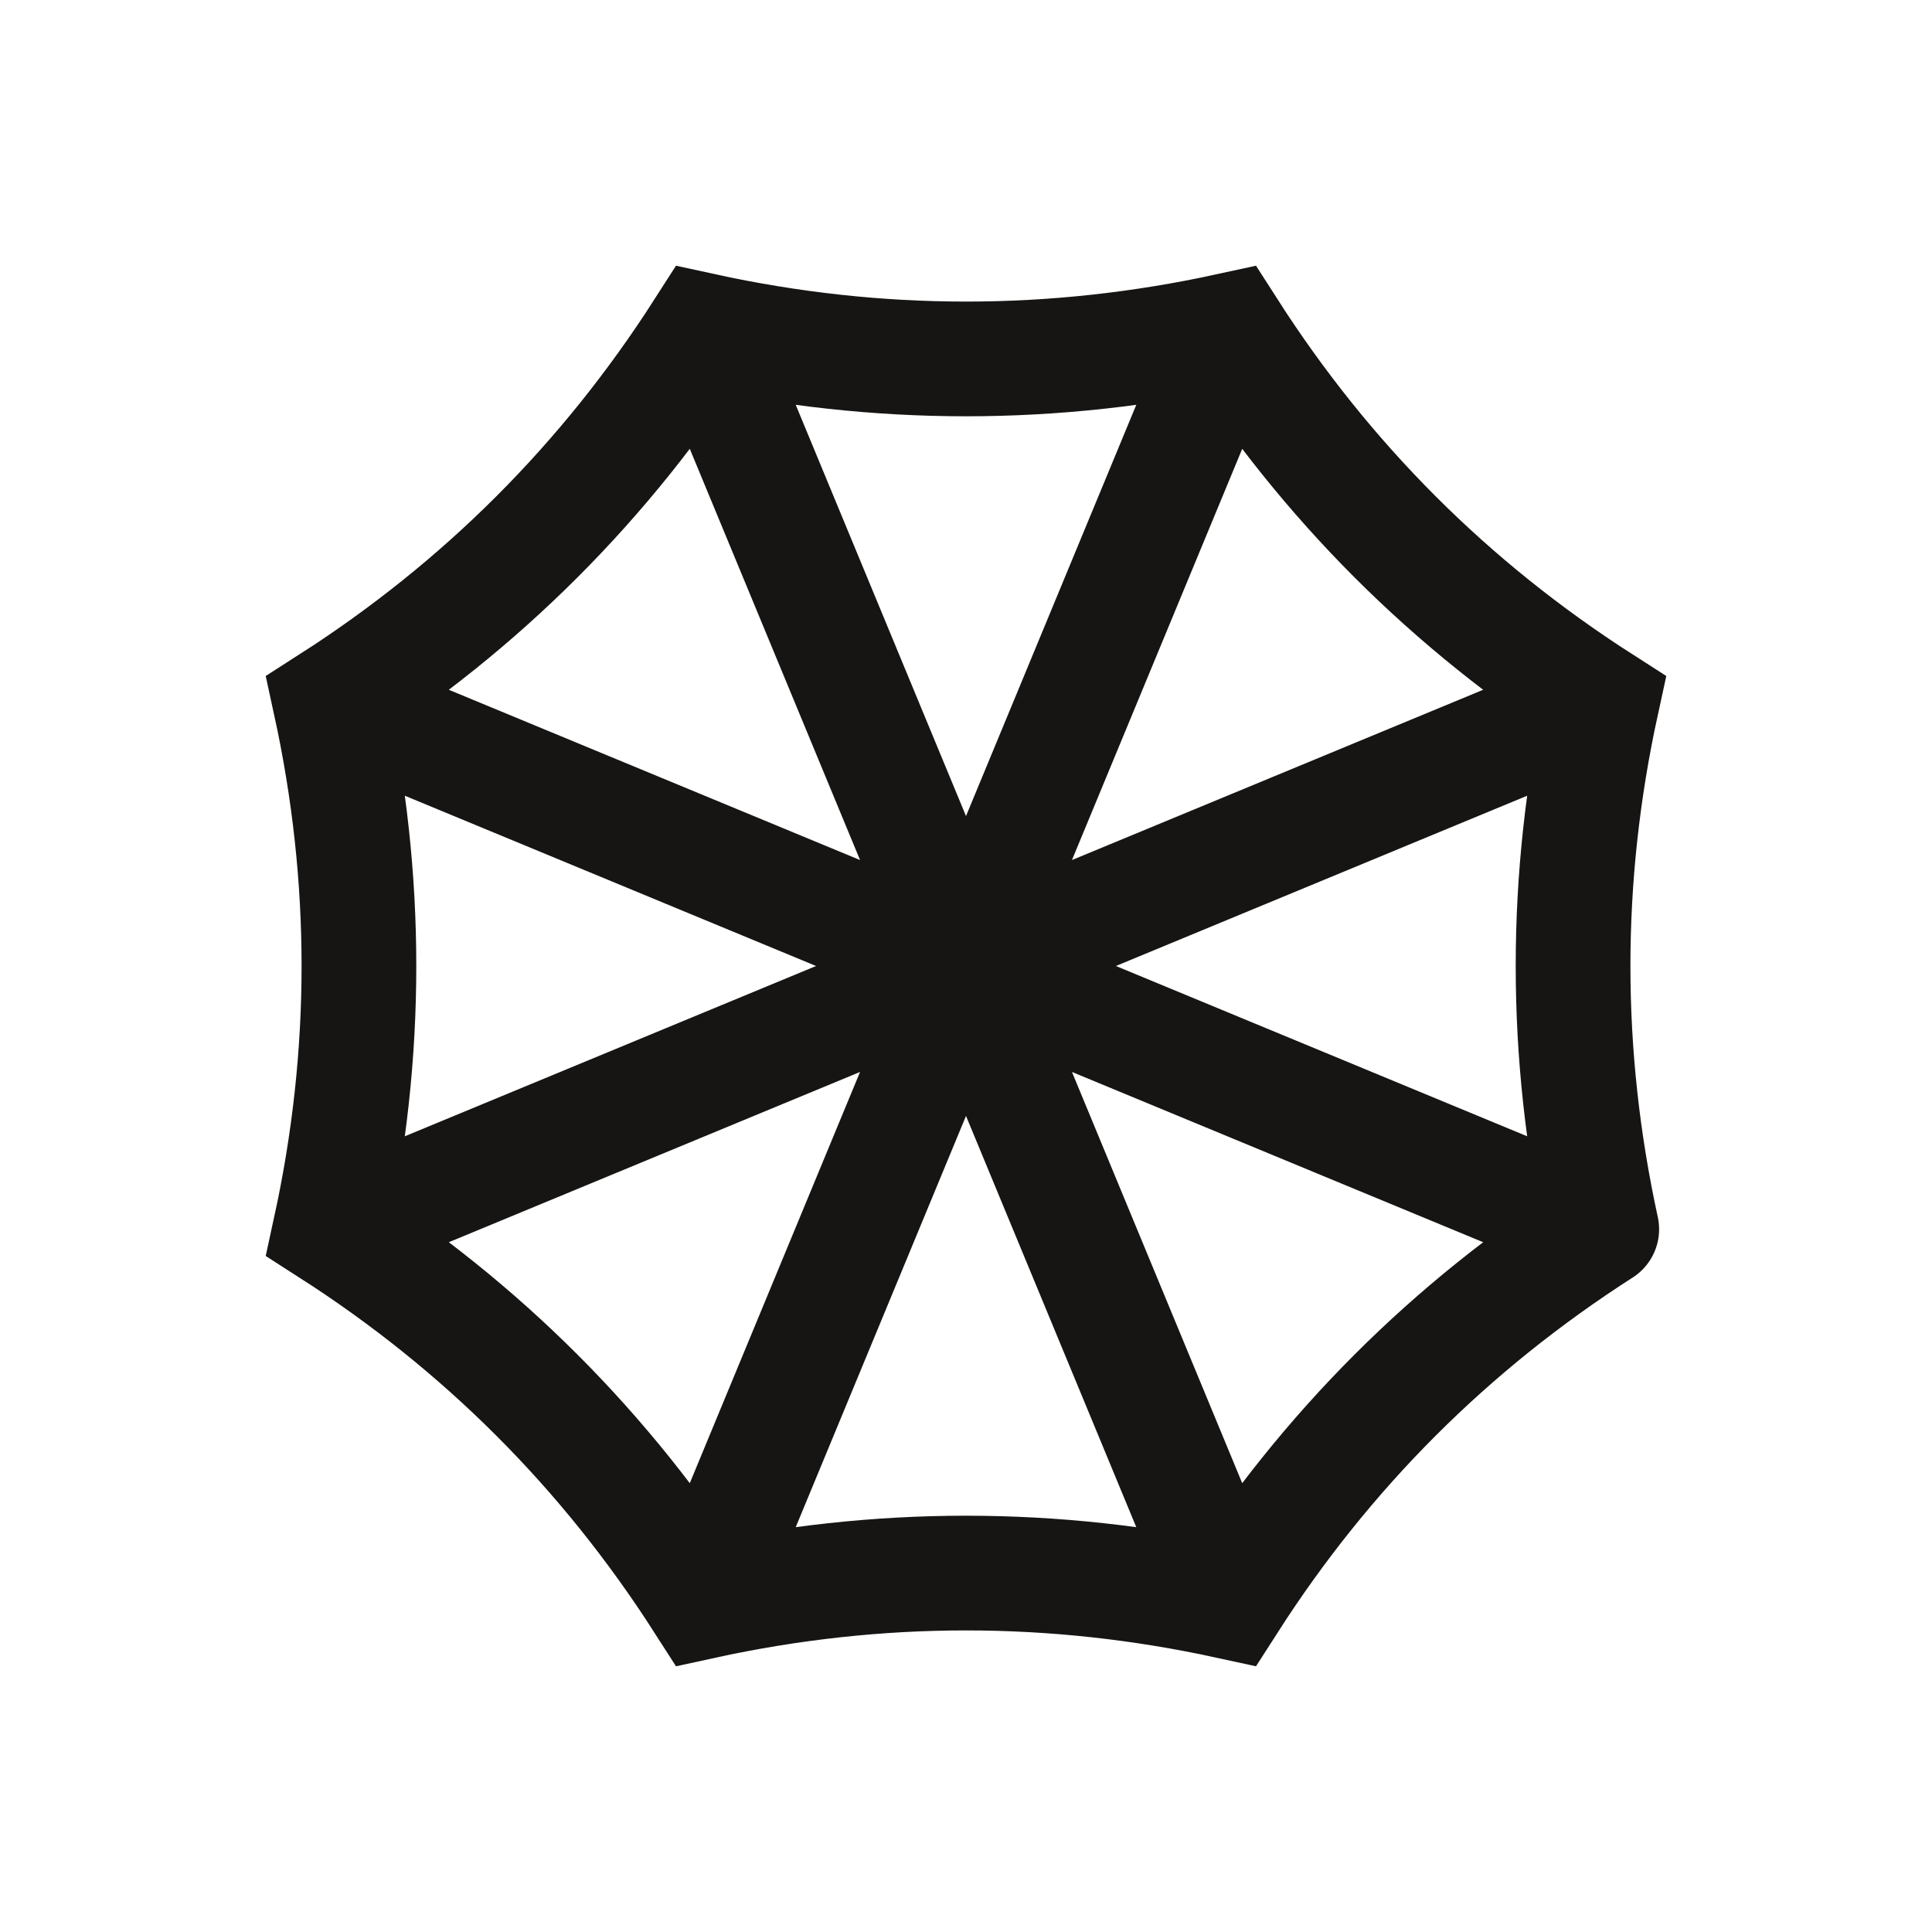
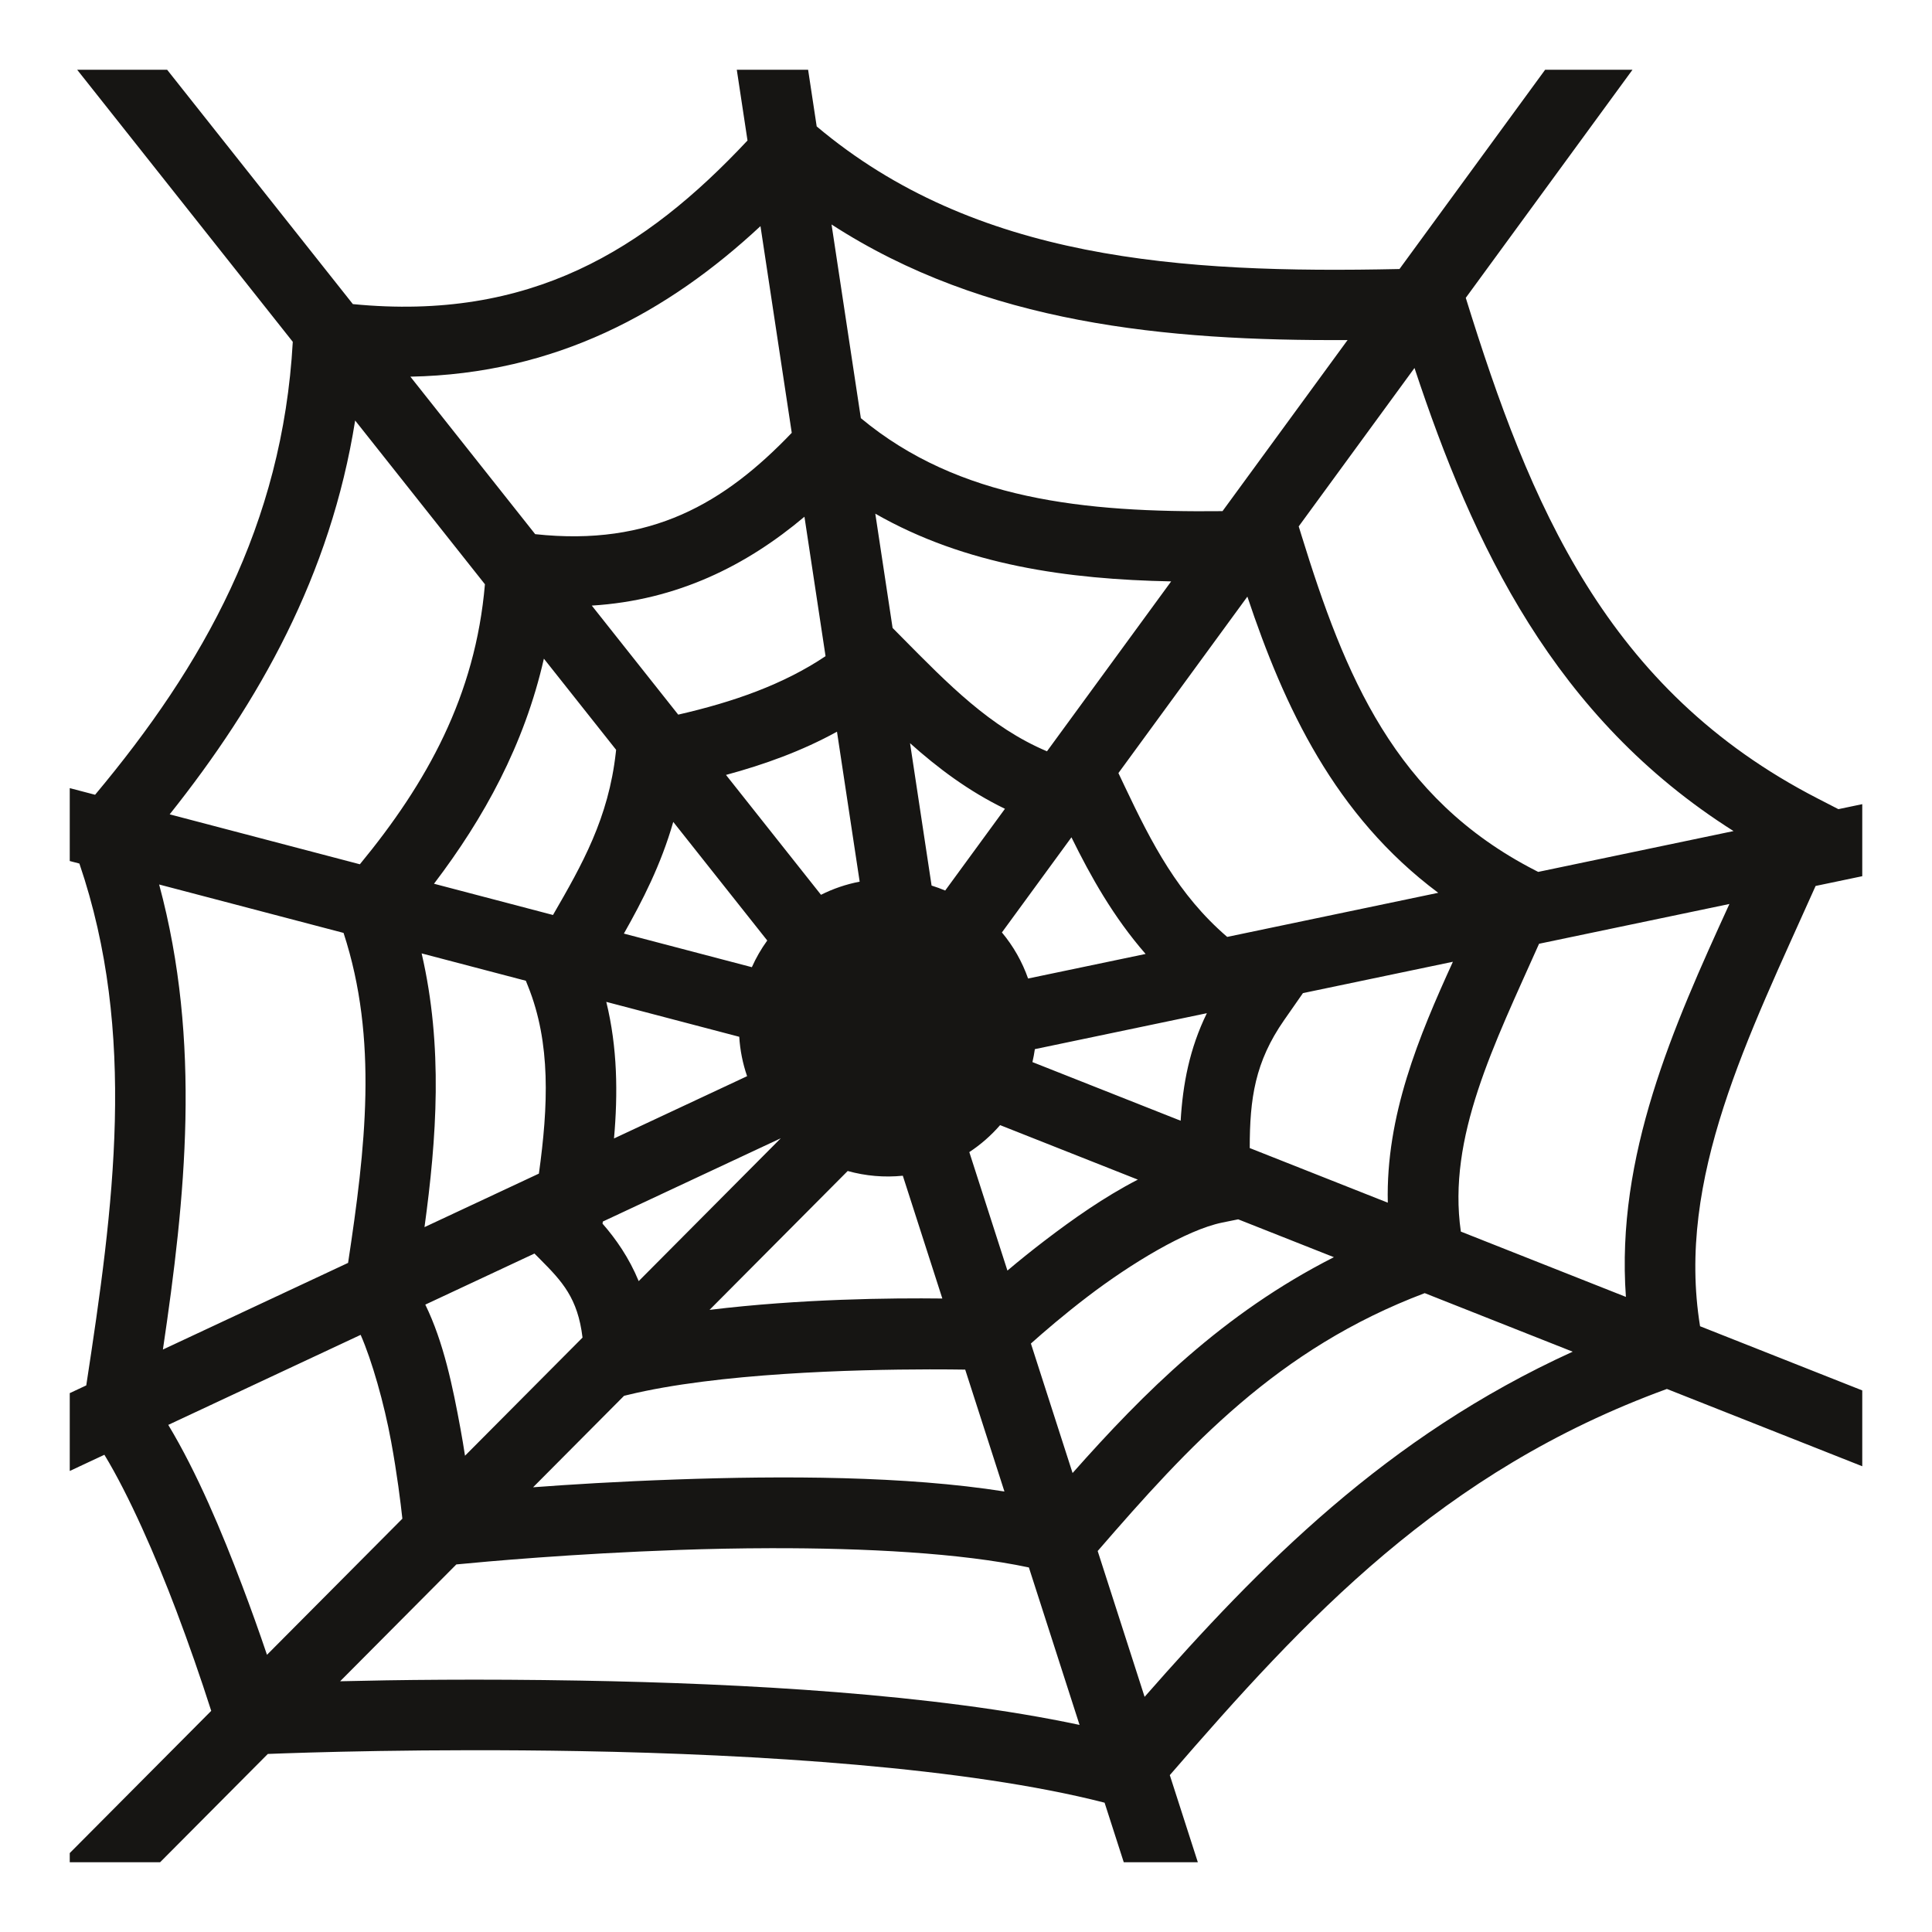
- <svg xmlns="http://www.w3.org/2000/svg" viewBox="0 0 32 32" fill="none" stroke="#161513" stroke-width="1.9" stroke-linecap="round">
-   <path d="M16 16L26.53 20.36M16 16L20.36 26.53M16 16L11.64 26.53M16 16L5.47 20.36M16 16L5.47 11.64M16 16L11.64 5.47M16 16L20.36 5.47M16 16L26.53 11.64M26.53 20.36Q22.77 22.77 20.36 26.53Q16 25.58 11.64 26.53Q9.23 22.77 5.47 20.36Q6.42 16 5.47 11.64Q9.23 9.23 11.64 5.47Q16 6.42 20.36 5.47Q22.77 9.23 26.53 11.64Q25.58 16 26.53 20.36" />
-   <circle cx="16" cy="16" r="1.5" fill="#161513" stroke="none" />
+ <svg xmlns="http://www.w3.org/2000/svg" viewBox="0 0 512 512" fill="#161513">
+   <path d="m20.45 18.484l57.14 72.104C74.865 139.18 53.842 176.38 25.2 210.62l-6.716-1.76v19.32l2.557.672c15.35 45.065 9.088 90.827 1.82 138.294l-4.376 2.047v20.63l9.18-4.294c6.516 10.707 13.658 27.047 19.06 41.33a554 554 0 0 1 9.253 26.535l-37.493 37.69v2.43h23.942l28.55-28.7c9.27-.363 41.77-1.473 82.7-.75c46.744.825 102.612 4.3 139.05 13.667l5.08 15.784h19.632l-7.43-23.088c35.94-41.51 71.912-80.525 131.734-102.34l51.774 20.486v-20.097l-42.983-17.008c-6.374-39.21 12.755-76.665 30.62-116.68l12.363-2.585v-19.092l-6.323 1.323l-5.45-2.803c-56.088-28.831-76.334-77.991-93.3-132.701l44.184-60.446h-23.15l-38.6 52.81c-58.273 1.254-112.475-2.463-154.446-37.79l-2.274-15.02h-18.9l2.838 18.75C170.96 66.224 140.532 85.188 93.512 80.59l-49.22-62.106H20.448zm199.917 41.004c40.608 26.304 88.498 30.894 136.754 30.63l-33.14 45.34c-36.588.396-69.856-3.034-95.845-24.638l-7.768-51.332zm-18.834.44l8.29 54.775c-17.815 18.616-37.294 30.18-67.995 26.854L108.752 99.82c38.593-.74 68.358-17.144 92.78-39.892zM374.857 97.52c15.536 46.967 37.05 92.69 84.55 122.722l-51.768 10.82l-.816-.417c-37.27-19.145-50.445-51.64-61.935-88.83l-.716-2.315l30.683-41.98zm-280.74 13.918l34.393 43.398c-2.523 29.583-15.404 52.66-33.14 74.207L44.966 215.81c23.714-29.774 42.64-63.393 49.152-104.373zm137.848 24.69c23.936 13.694 51.05 17.4 78.404 17.948l-32.91 45.028c-15.058-6.364-26.137-17.753-38.57-30.325l-2.343-2.37l-4.582-30.28zm-18.778.81l5.592 36.955c-11.176 7.5-24.436 12.15-39.046 15.492l-22.902-28.897c22.71-1.395 41.095-10.68 56.356-23.55m117.38 21.173c9.746 29.155 23.146 58.017 50.58 78.49l-55.928 11.69c-12.997-11.182-19.977-24.734-27.156-39.89l-1.67-3.53zm-186.432 16.443l19.142 24.154l-.078.71c-1.93 17.365-8.877 29.63-16.65 43.063l-31.536-8.28c13.212-17.356 23.94-36.828 29.12-59.647zm77.674 19.353l6.012 39.742a39.2 39.2 0 0 0-10.25 3.48l-25.177-31.767c10.19-2.75 20.13-6.345 29.414-11.454zm19.36 3.043c7.355 6.578 15.52 12.722 25.152 17.39l-15.834 21.662a39 39 0 0 0-3.607-1.318l-5.71-37.735zm-62.75 20.864l24.91 31.43a39.6 39.6 0 0 0-4.08 7.07l-33.914-8.902c4.955-8.757 9.83-18.253 13.084-29.598m105.525 4.082c5.12 10.415 11.104 21.095 19.653 30.913l-31.143 6.508a39.5 39.5 0 0 0-6.937-12.21zM42.172 234.4l48.873 12.83c9.227 28.215 5.795 57.08 1.2 87.448L43.173 357.64c5.95-40.147 10.29-81.414-1-123.24zm416.142 5.162c-14.933 32.635-30.114 66.733-27.433 104.13l-43.74-17.307c-3.6-25.016 8.776-49.445 20.725-76.278l50.45-10.544zm-346.576 13.1l27.614 7.248l.562 1.4c6.1 15.133 5.383 31.772 2.9 49.708l-30.318 14.185c3.214-23.512 4.976-47.812-.758-72.54zm273.295 2.217c-9.043 19.817-17.797 40.803-17.252 63.847l-36.587-14.477c-.004-13.148 1.395-22.84 9.12-33.92l4.98-7.144zm-224.36 10.628l35.237 9.252a39.3 39.3 0 0 0 2.078 10.44l-35.27 16.503c1.05-11.9.927-24.048-2.044-36.195zm159.16 3c-4.625 9.433-6.38 18.89-6.948 28.498l-39.278-15.54c.266-1.125.47-2.273.64-3.43l45.585-9.528zm-54.796 29.662l36.504 14.443c-8.91 4.58-17.316 10.536-24.677 16.16a263 263 0 0 0-9.886 7.942l-10.102-31.397c3.04-2 5.786-4.408 8.162-7.148zm-58.12 3.484L169.26 339.51c-2.558-6.2-6.018-11.147-9.588-15.235l.088-.556l47.154-22.066zm17.73 8.672a39.5 39.5 0 0 0 14.609 1.255l10.473 32.54c-13.314-.16-37.613.076-61.693 3.01l36.61-36.804zm103.486 12.81l25.363 10.034c-29.4 14.92-50.376 35.896-69.252 57.2L273.2 356.05c3.554-3.174 8.73-7.63 15.01-12.427c11.42-8.727 26.208-17.7 35.685-19.627zM141.635 332.2l1.517 1.525c5.848 5.875 9.973 10.303 11.223 20.75l-31.143 31.308c-.35-2.27-.738-4.63-1.2-7.142c-2.01-10.95-4.448-22.942-9.325-32.904l28.928-13.535zm235.928 10.493l39.218 15.518c-49.423 22.5-82.915 56.684-113.45 91.47l-12.435-38.647c24.103-27.838 47.673-53.616 86.668-68.34zM95.577 353.75c3.002 6.837 6.222 18.17 8.076 28.266c1.582 8.61 2.5 16.08 2.98 20.45l-35.882 36.075a526 526 0 0 0-6.55-18.29c-5.374-14.216-11.993-30.012-19.61-42.64zm150.863 9.148c3.968-.006 6.814.03 9.35.065l10.396 32.3c-26.257-4.15-58.633-4.19-87.057-3.185c-15.575.55-28.004 1.327-37.857 2.065l24.108-24.237l.95-.23c23.746-5.79 59.86-6.746 80.11-6.778m-42.192 47.39c24.924-.053 50.366 1.266 68.416 5.103l13.428 41.727c-38.708-8.23-88.984-10.977-132.086-11.738c-27.222-.482-49.237-.188-63.87.173l30.8-30.963c7.765-.757 30.71-2.842 58.853-3.836c7.9-.28 16.15-.45 24.458-.467z" />
</svg>
